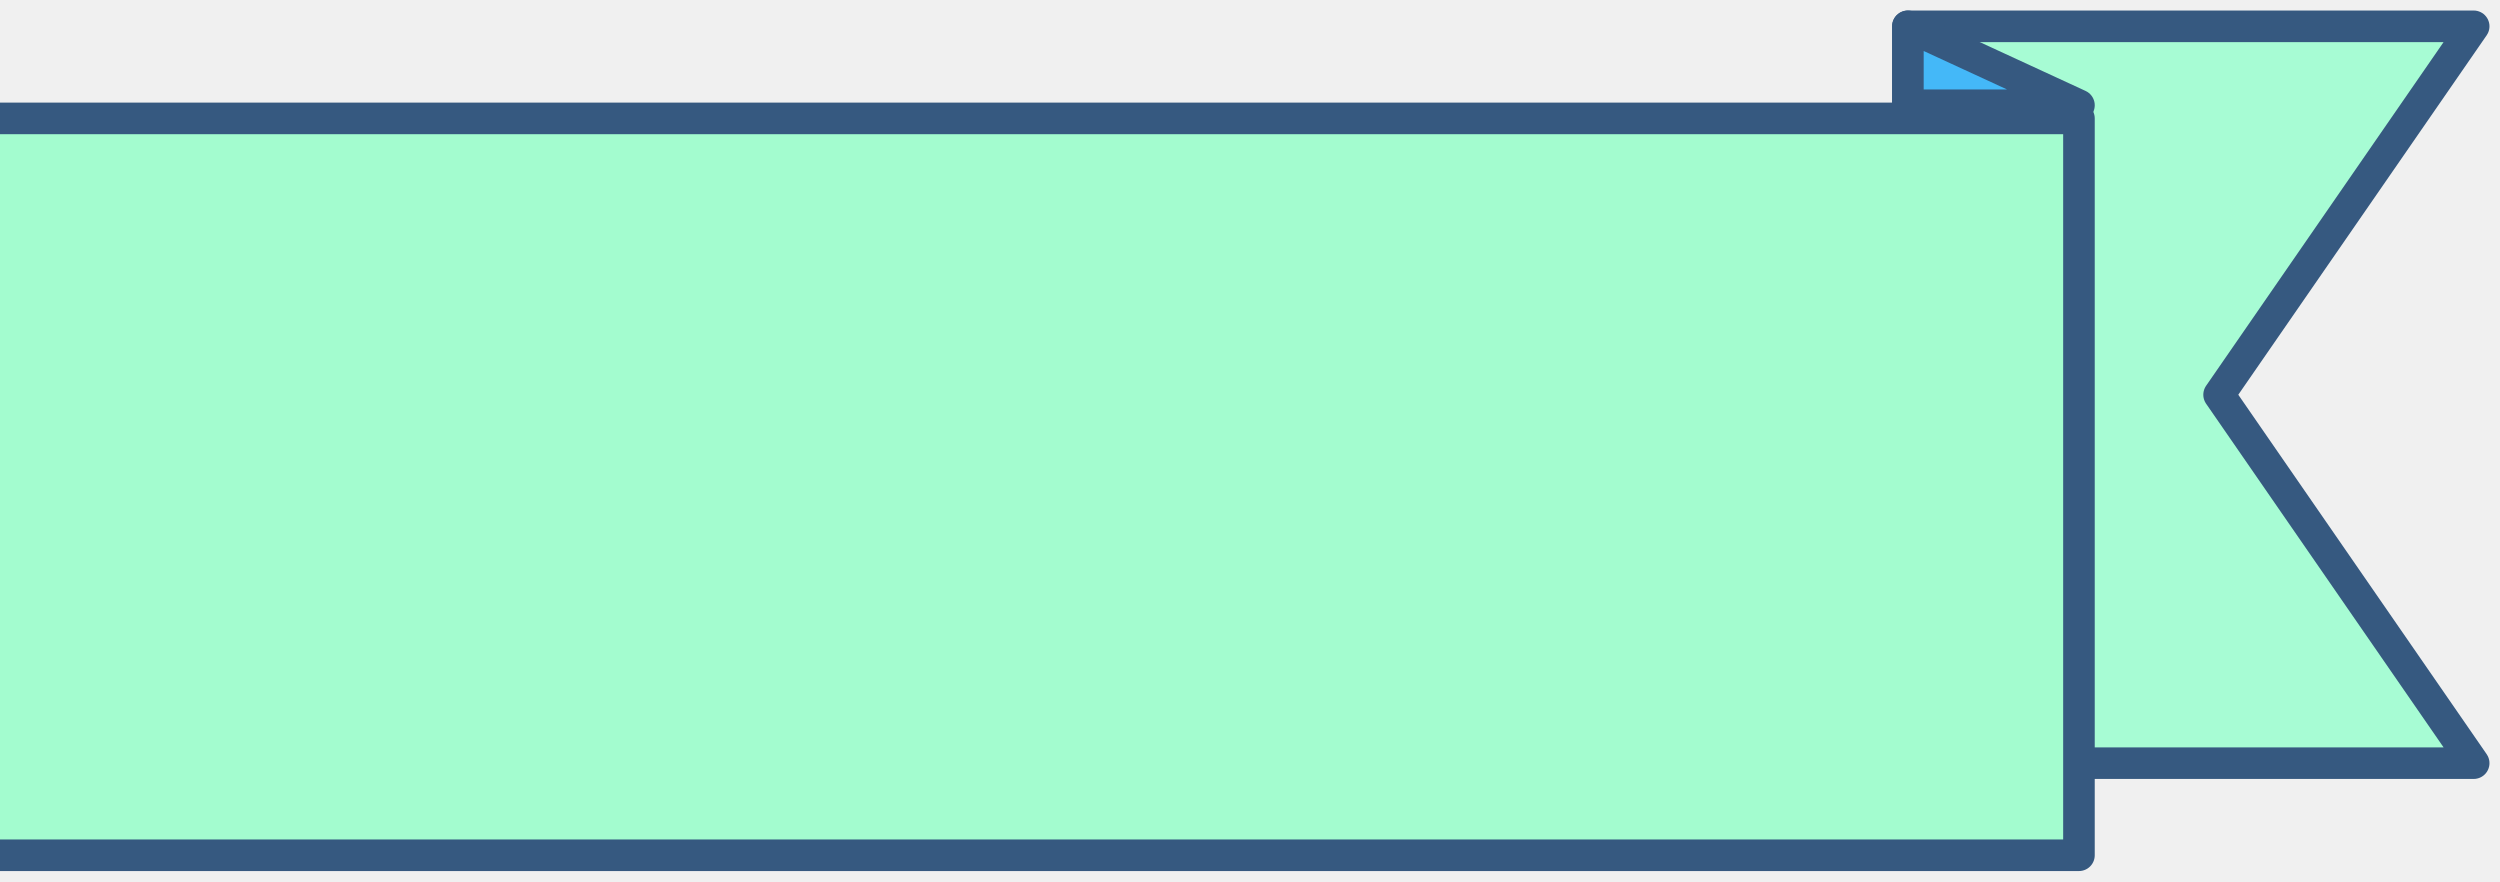
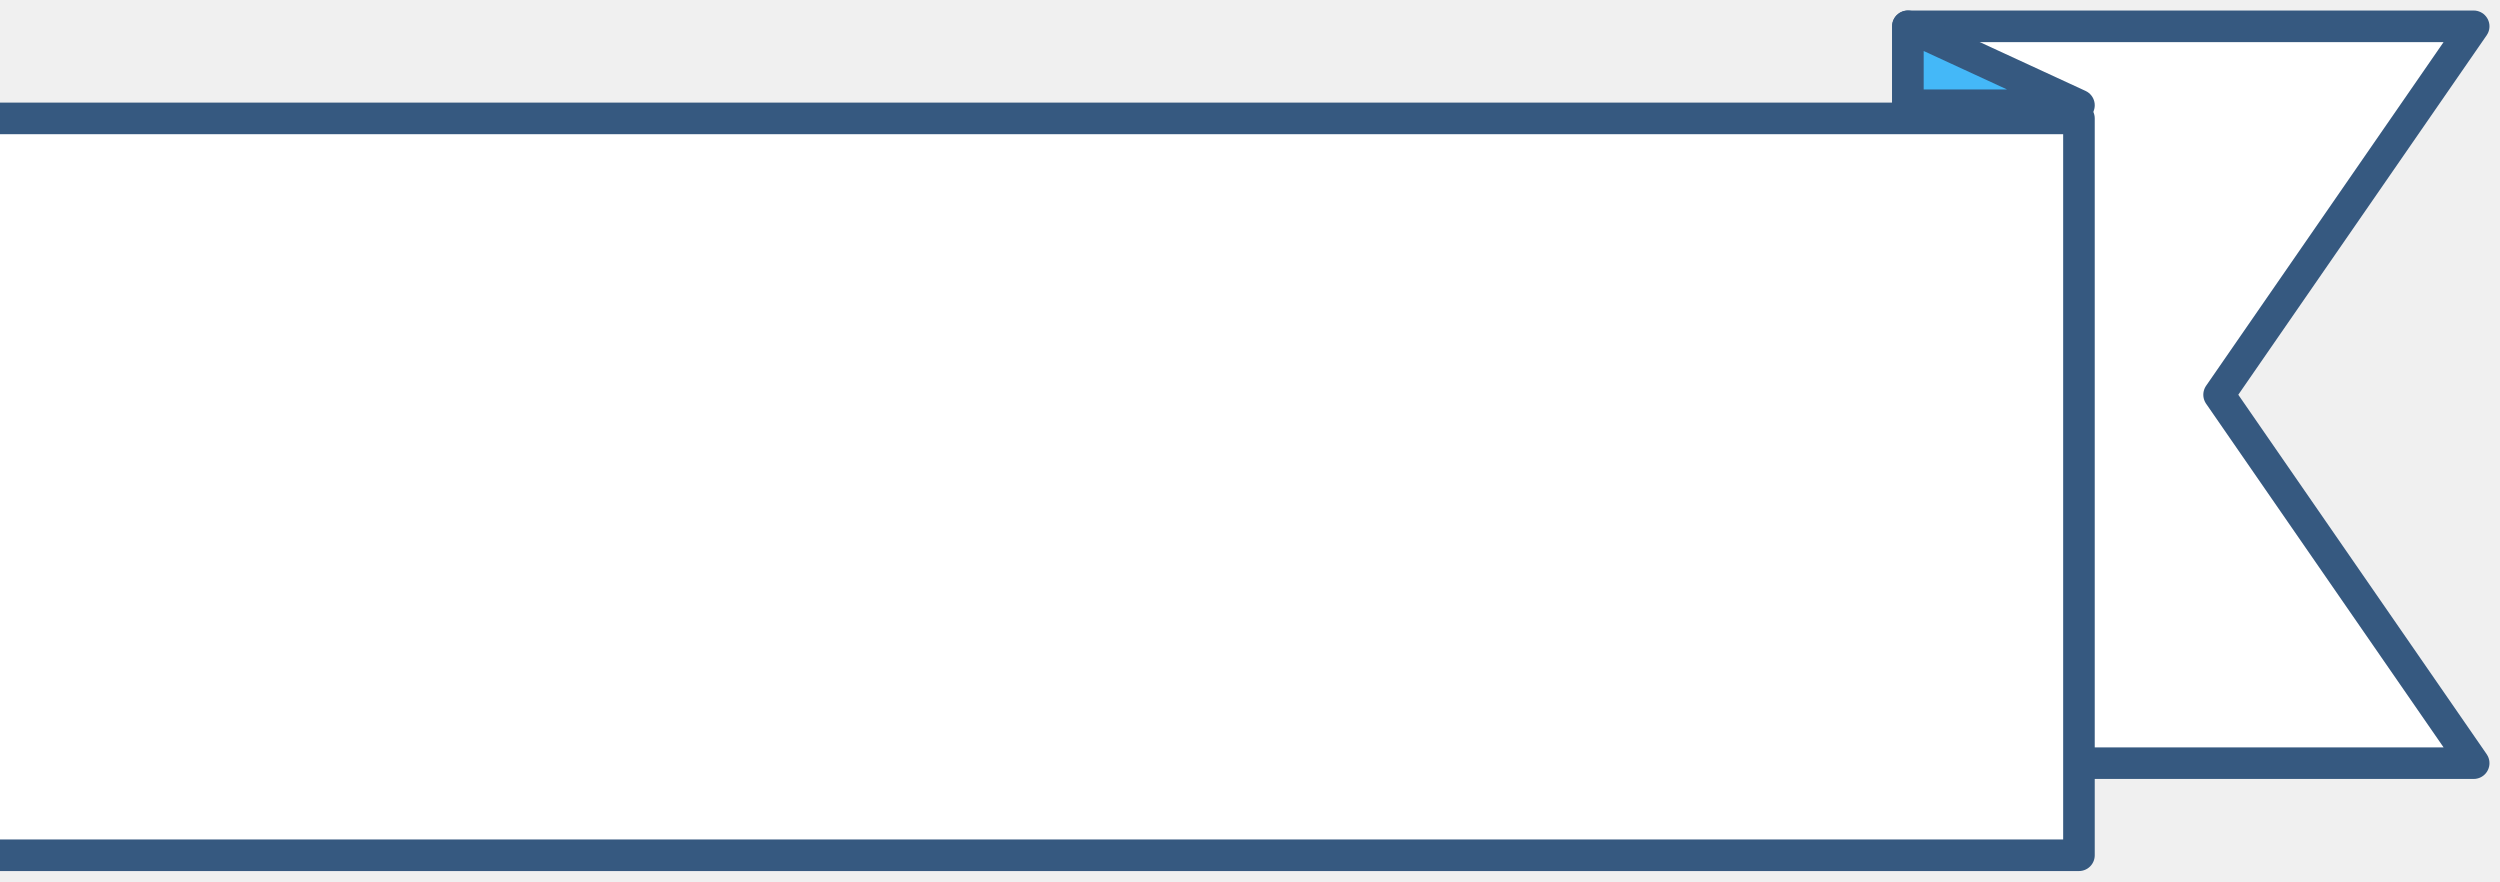
<svg xmlns="http://www.w3.org/2000/svg" xmlns:xlink="http://www.w3.org/1999/xlink" width="190" height="67" viewBox="0 0 190 67">
  <defs>
-     <path id="caxbes4mha" d="M147 2L190 2 170.651 30 190 58 147 58 147 18.121z" />
+     <path id="znal3vb4wa" d="M147 2L190 2 170.651 30 190 58 147 58 147 18.121z" />
  </defs>
-   <g fill="none" fill-rule="evenodd" stroke-linejoin="round" transform="translate(-2)">
-     <use fill="#343942" xlink:href="#caxbes4mha" />
-     <use fill="#A7FCD4" stroke="#365980" stroke-width="2.4" xlink:href="#caxbes4mha" />
-     <path fill="#A3FCCF" stroke="#365980" stroke-width="2.4" d="M0 9H160V65H0z" />
-     <path fill="#44B8F8" stroke="#365980" stroke-width="2.4" d="M147 2L160 8 147 8z" />
+   <g fill="none" fill-rule="evenodd" stroke-linejoin="round">
+     <g>
+       <g>
+         <g transform="translate(0 -478) translate(-2 478)">
+           <use fill="#343942" xlink:href="#znal3vb4wa" />
+           <use fill="#FFF" stroke="#365980" stroke-width="2.4" xlink:href="#znal3vb4wa" />
+         </g>
+         <path fill="#FFF" stroke="#365980" stroke-width="2.4" d="M0 9H160V65H0z" transform="translate(0 -478) translate(-2 478)" />
+         <path fill="#44B8F8" stroke="#365980" stroke-width="2.4" d="M147 2L160 8 147 8z" transform="translate(0 -478) translate(-2 478)" />
+       </g>
+     </g>
  </g>
</svg>
